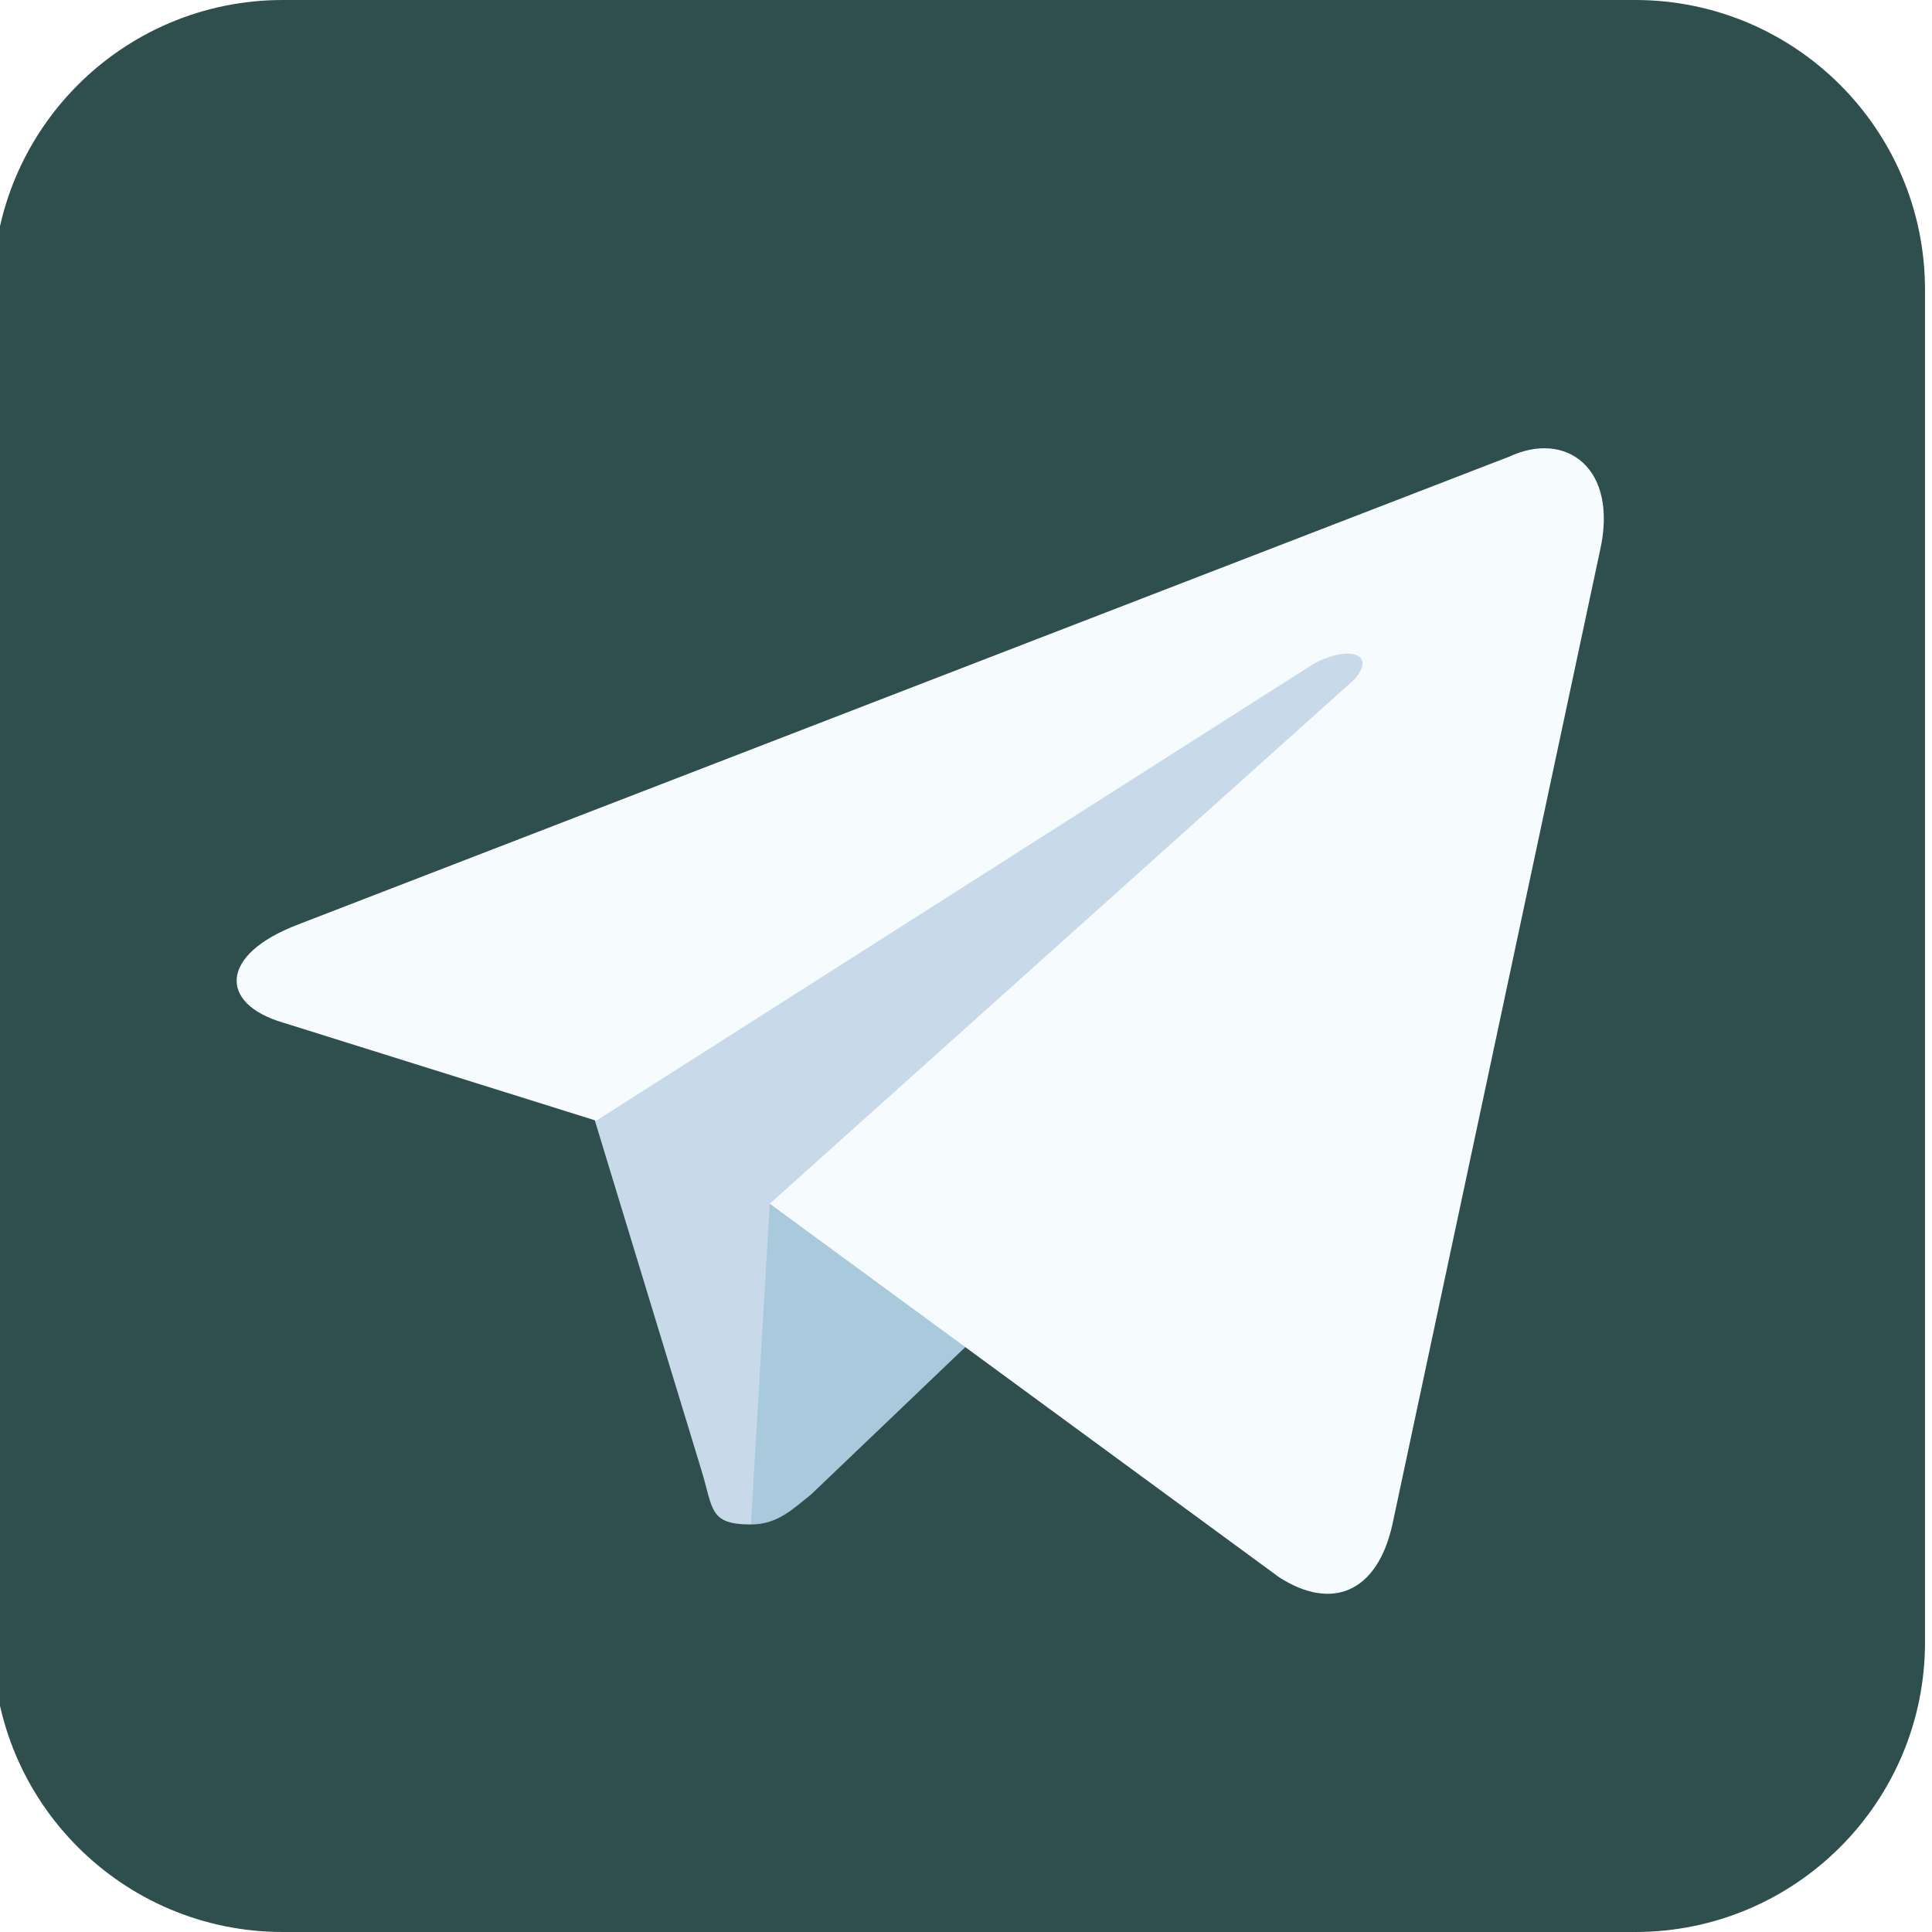
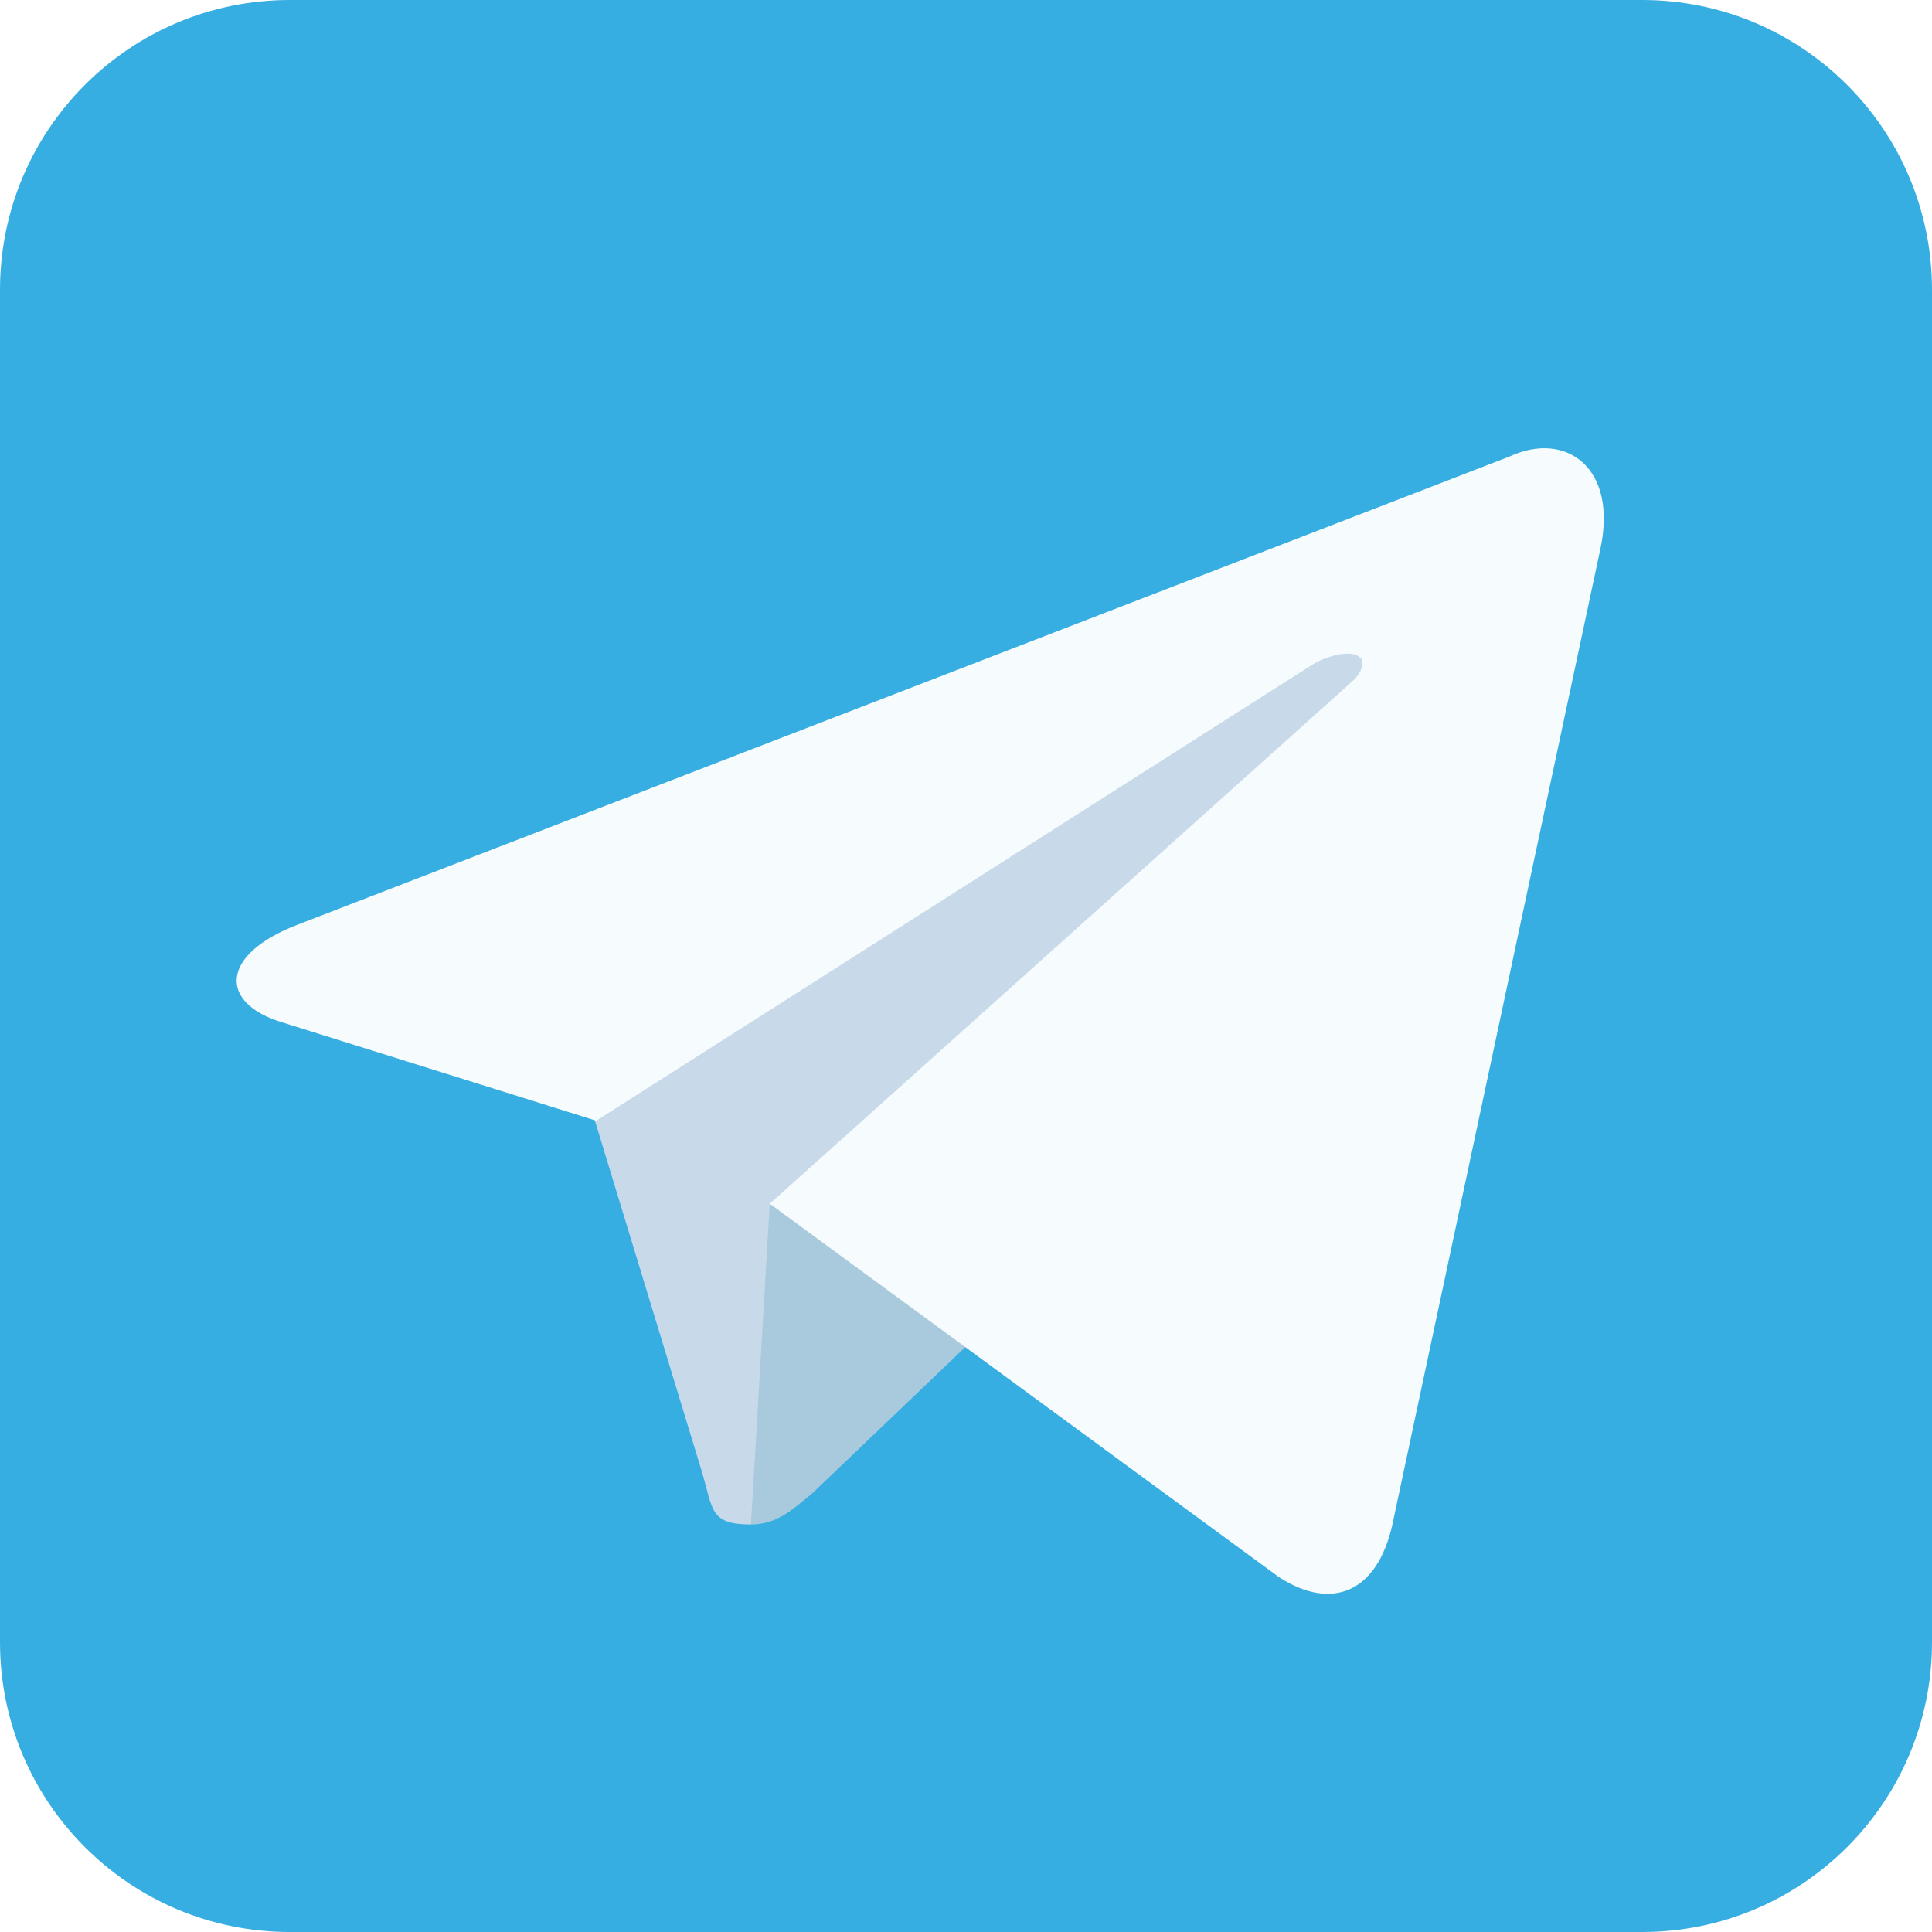
- <svg xmlns="http://www.w3.org/2000/svg" aria-label="Telegram" role="img" width="512" height="512" style="">
-   <rect id="backgroundrect" width="100%" height="100%" x="0" y="0" fill="none" stroke="none" />
-   <g class="currentLayer" style="">
-     <rect width="512" height="512" rx="15%" fill="#2f4f4f" id="svg_1" class="" fill-opacity="1" y="0" x="-1.852" />
-     <path fill="#c8daea" d="M199 404c-11 0-10-4-13-14l-32-105 245-144" id="svg_2" />
-     <path fill="#a9c9dd" d="M199 404c7 0 11-4 16-8l45-43-56-34" id="svg_3" />
-     <path fill="#f6fbfe" d="M204 319l135 99c14 9 26 4 30-14l55-258c5-22-9-32-24-25L79 245c-21 8-21 21-4 26l83 26 190-121c9-5 17-3 11 4" id="svg_4" />
-   </g>
+ <svg xmlns="http://www.w3.org/2000/svg" aria-label="Telegram" role="img" viewBox="0 0 512 512">
+   <rect width="512" height="512" rx="15%" fill="#37aee2" />
+   <path fill="#c8daea" d="M199 404c-11 0-10-4-13-14l-32-105 245-144" />
+   <path fill="#a9c9dd" d="M199 404c7 0 11-4 16-8l45-43-56-34" />
+   <path fill="#f6fbfe" d="M204 319l135 99c14 9 26 4 30-14l55-258c5-22-9-32-24-25L79 245c-21 8-21 21-4 26l83 26 190-121c9-5 17-3 11 4" />
</svg>
